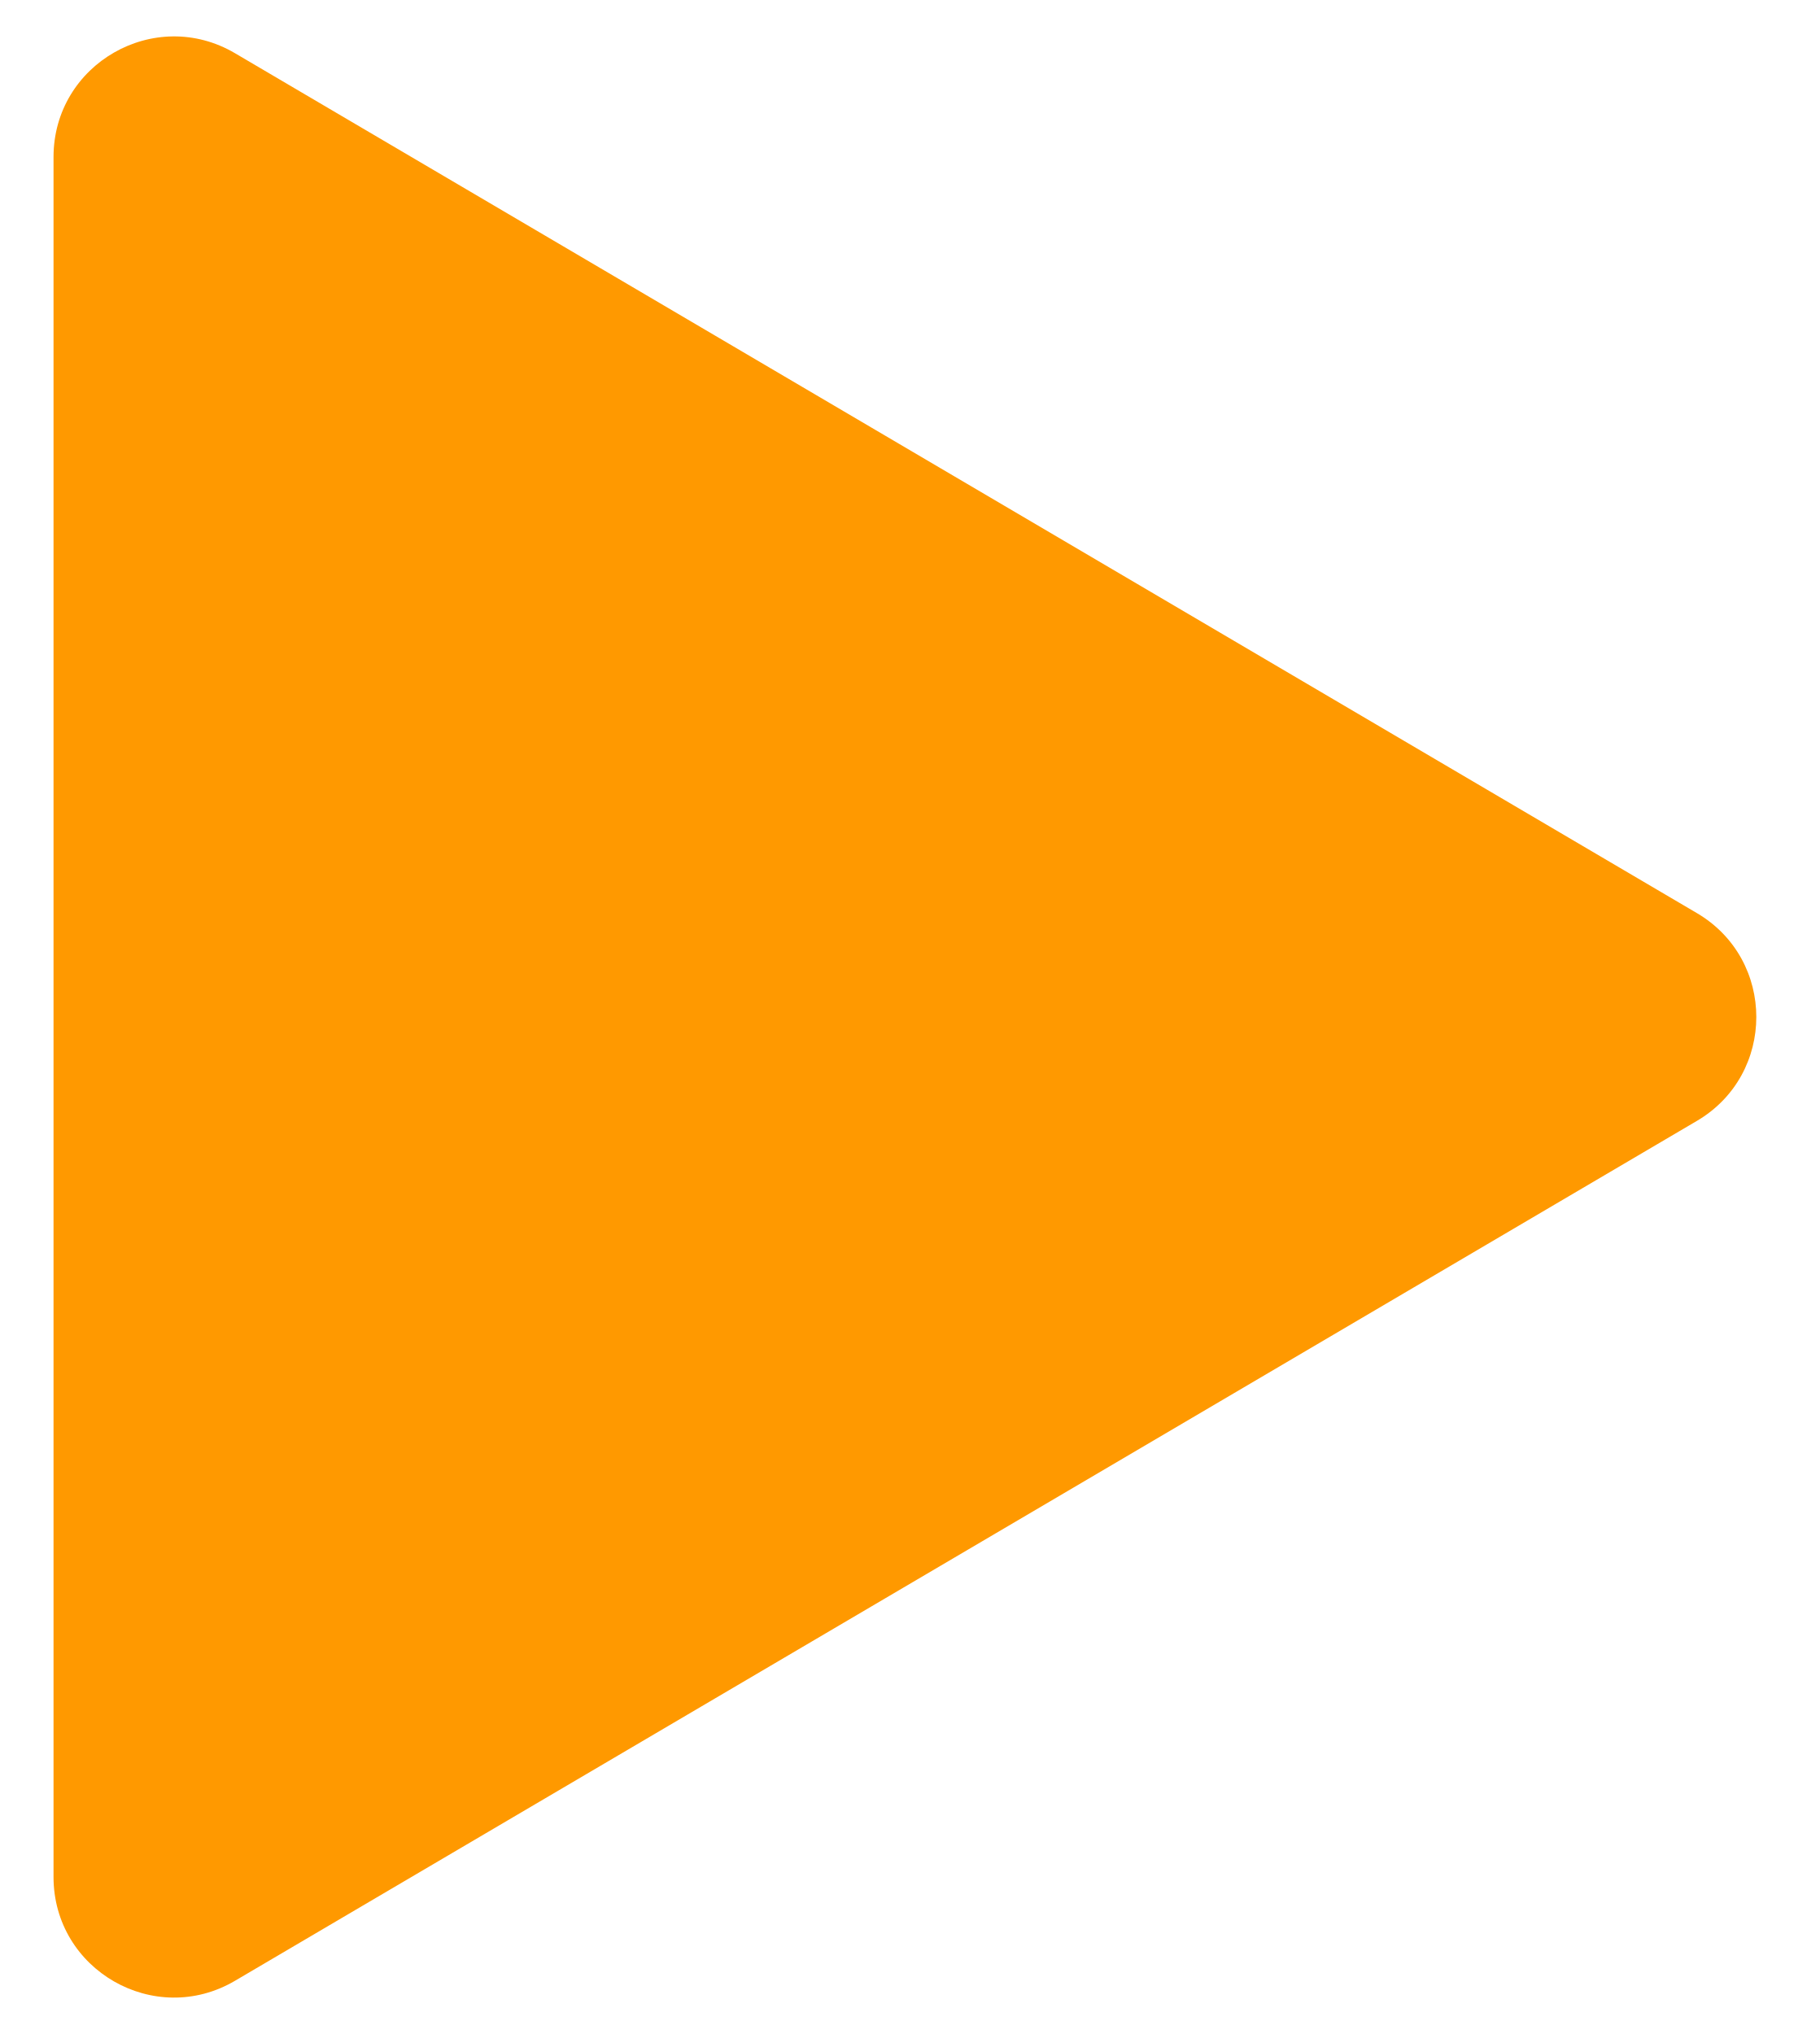
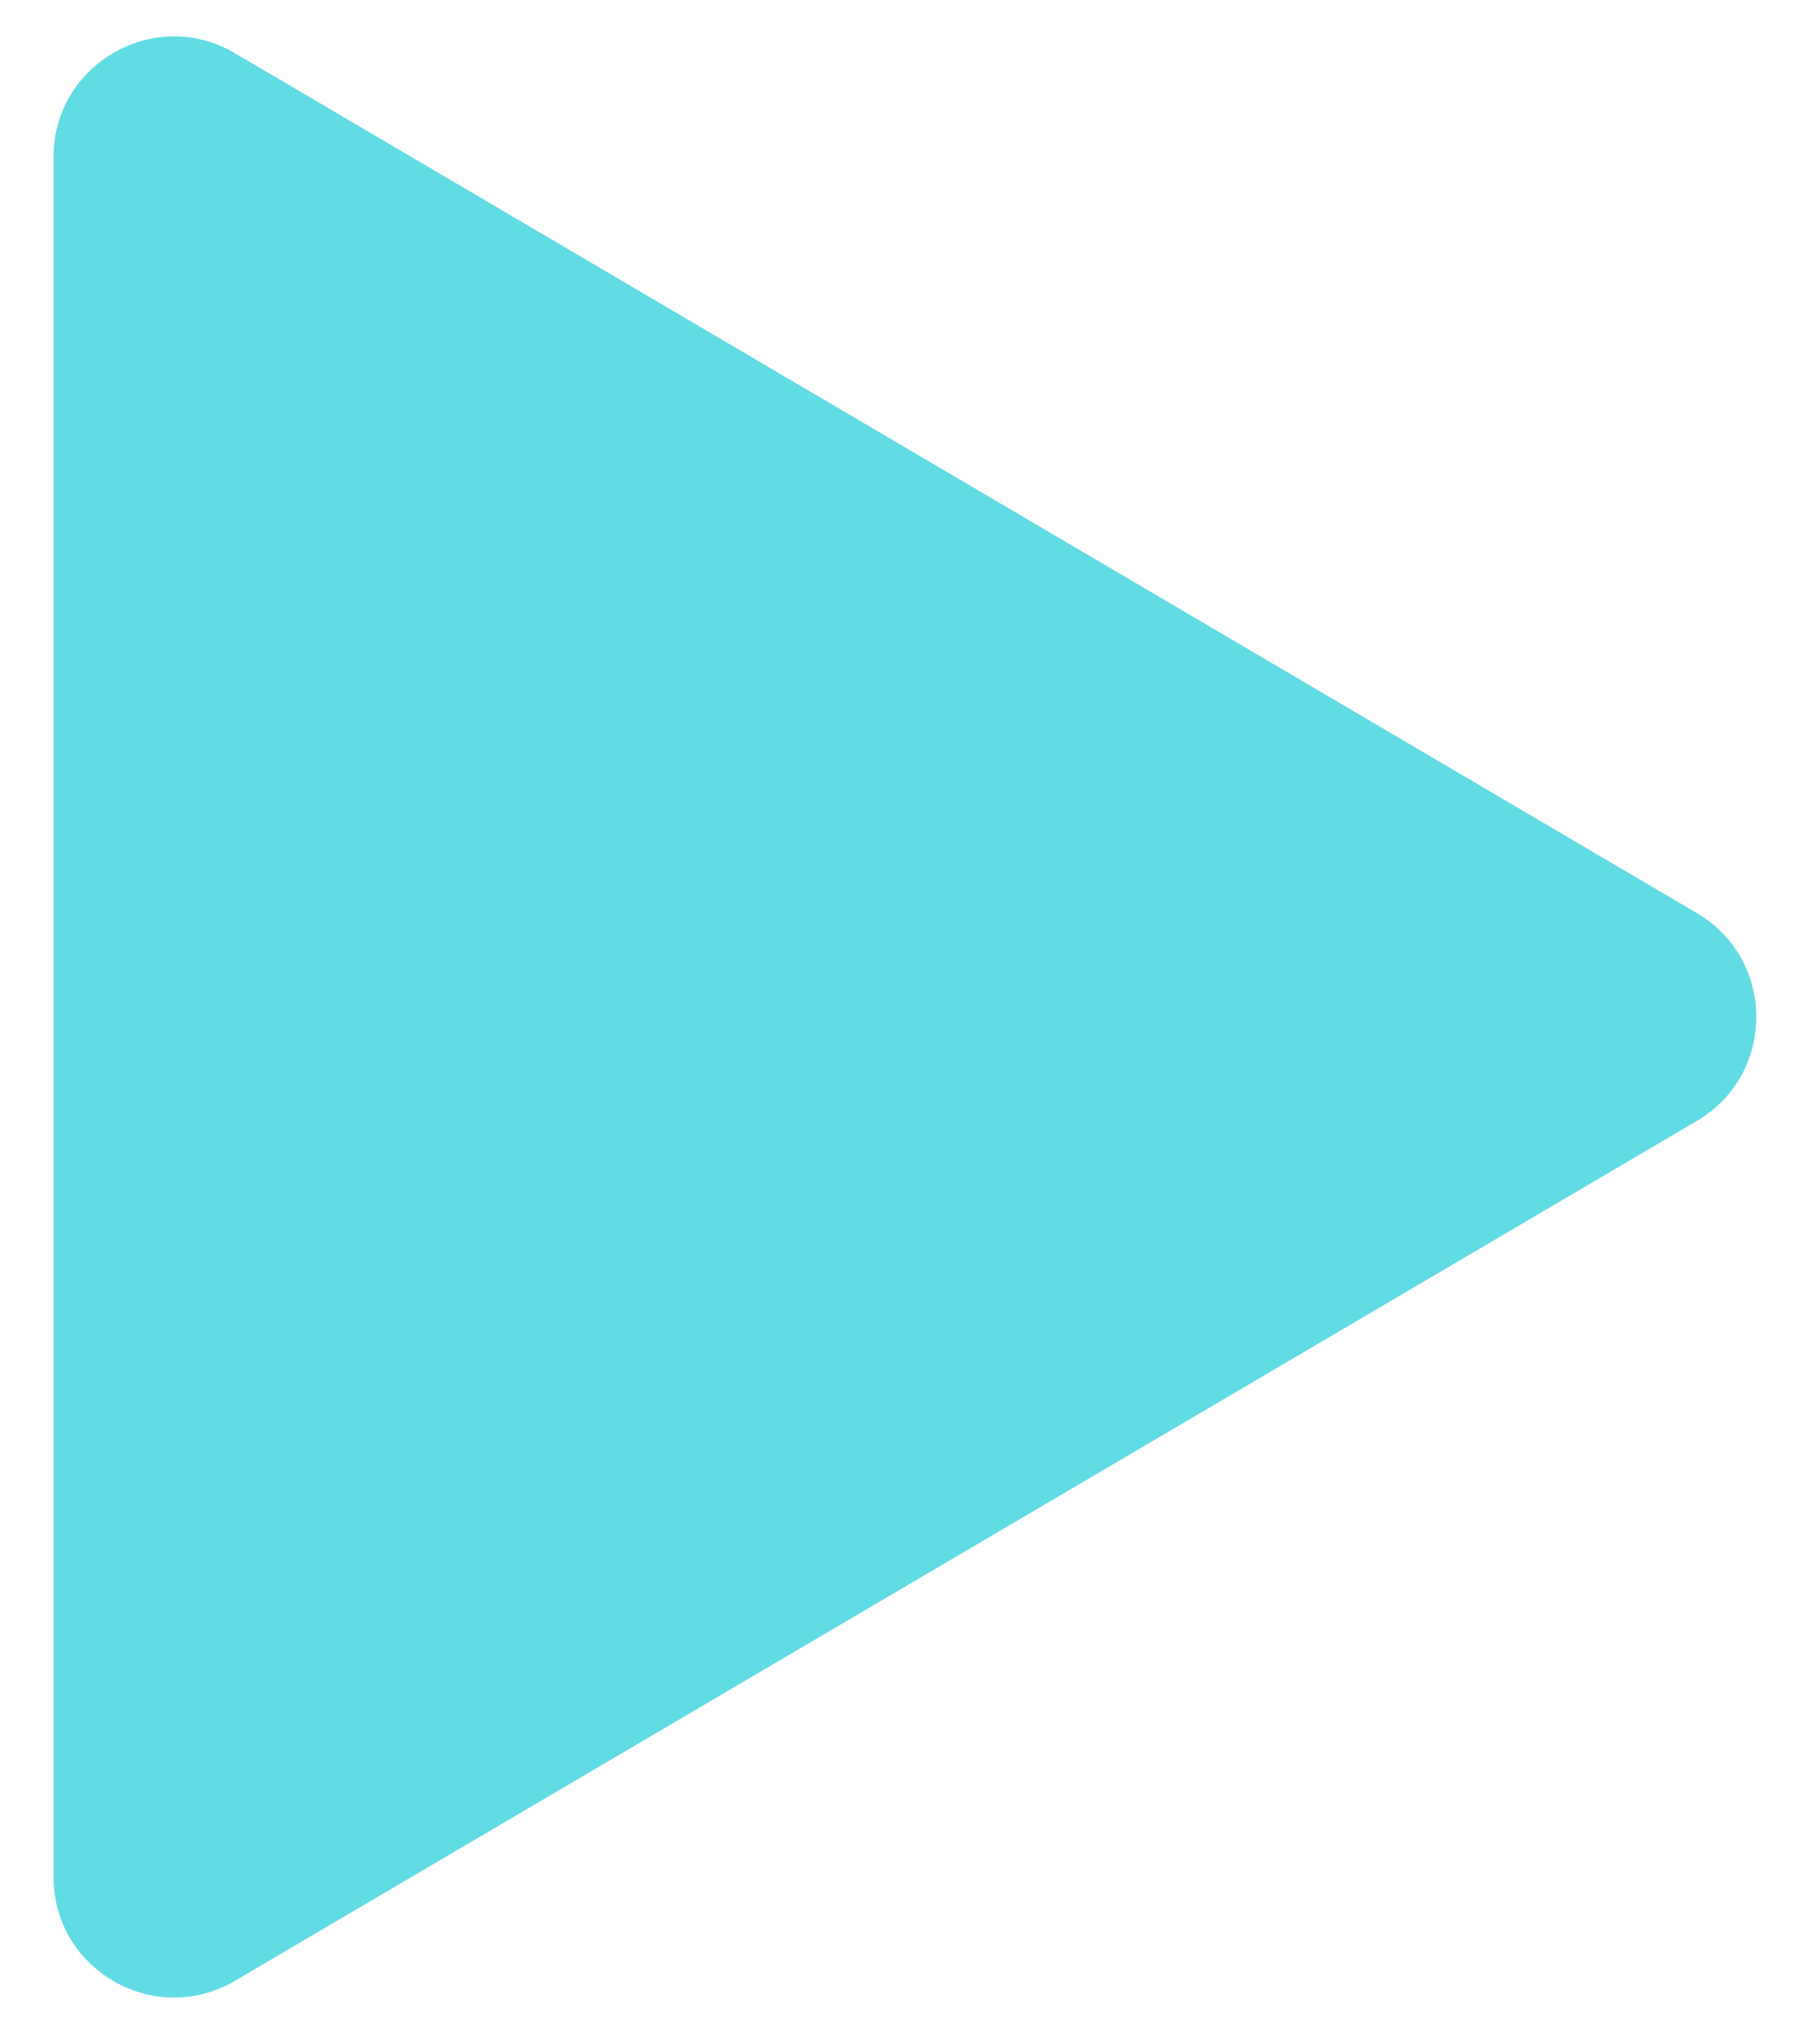
<svg xmlns="http://www.w3.org/2000/svg" width="17" height="19" viewBox="0 0 17 19" fill="none">
-   <path fill-rule="evenodd" clip-rule="evenodd" d="M15.852 8.53C16.591 8.965 16.591 10.035 15.852 10.47L2.195 18.503C1.445 18.944 0.5 18.403 0.5 17.533V1.467C0.5 0.597 1.445 0.056 2.195 0.497L15.852 8.53Z" fill="#FF9900" />
+   <path fill-rule="evenodd" clip-rule="evenodd" d="M15.852 8.53C16.591 8.965 16.591 10.035 15.852 10.47L2.195 18.503C1.445 18.944 0.5 18.403 0.5 17.533V1.467C0.5 0.597 1.445 0.056 2.195 0.497L15.852 8.53Z" fill="#61DBE4" />
</svg>
